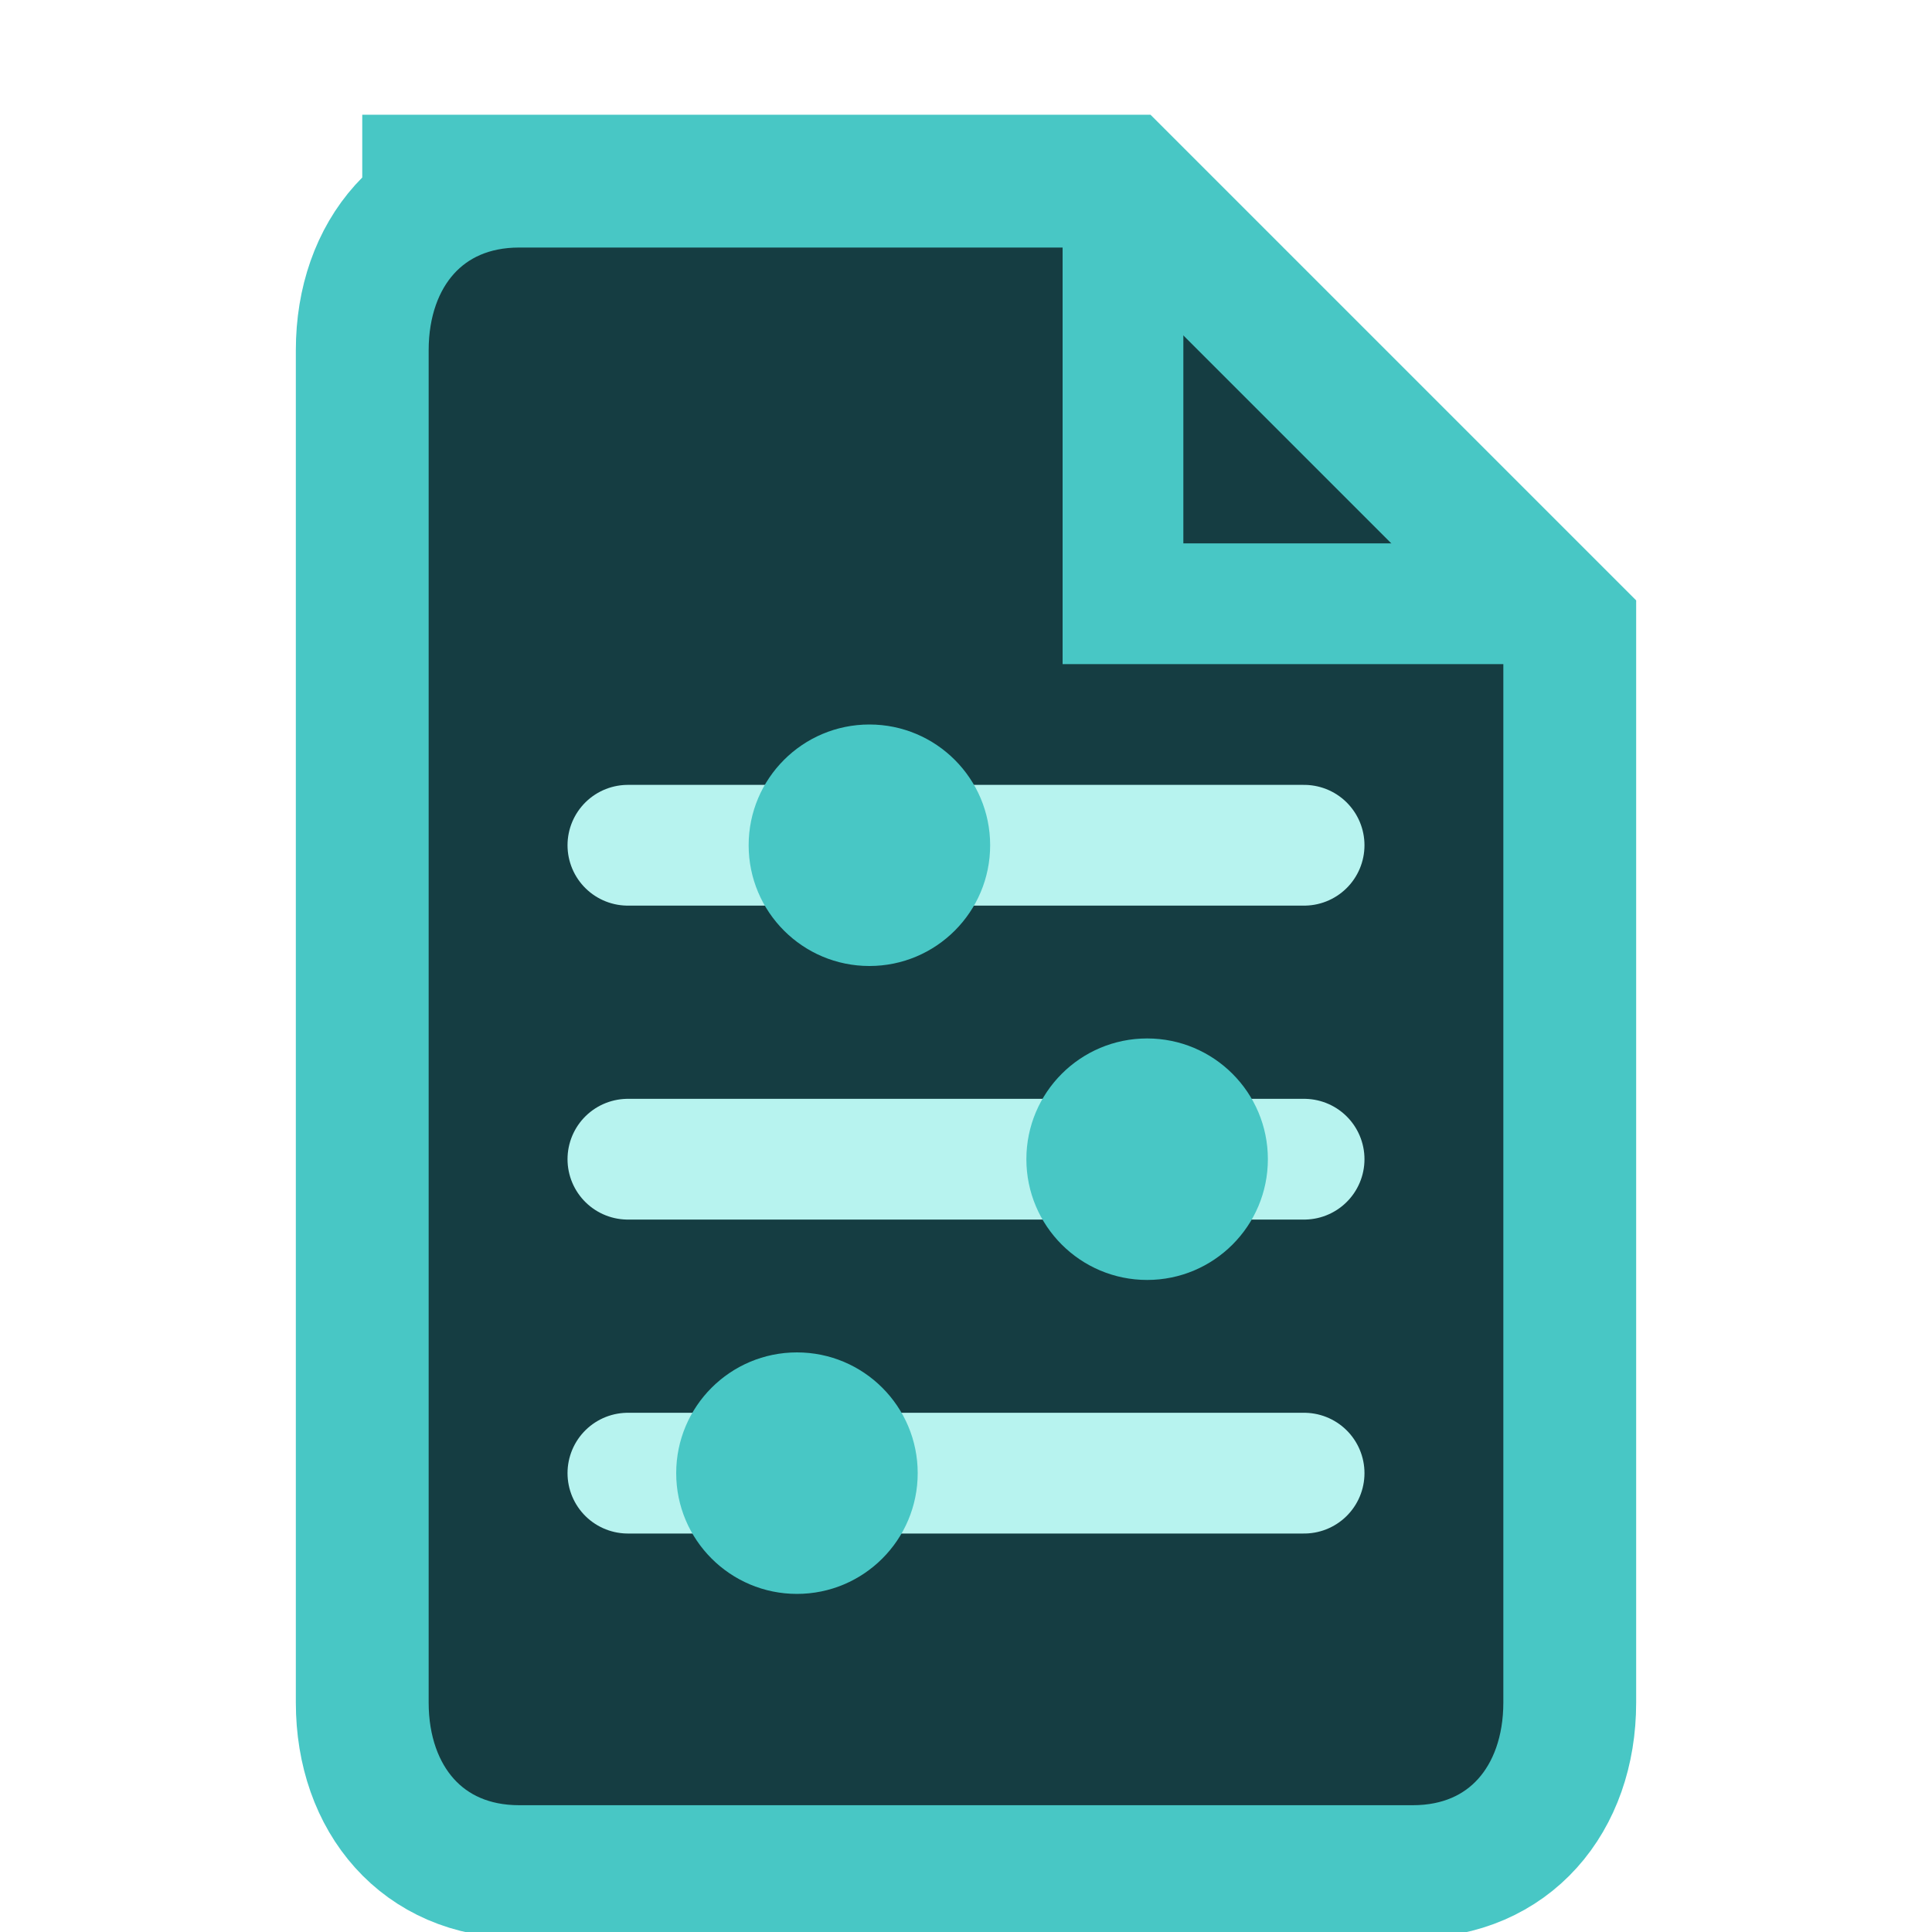
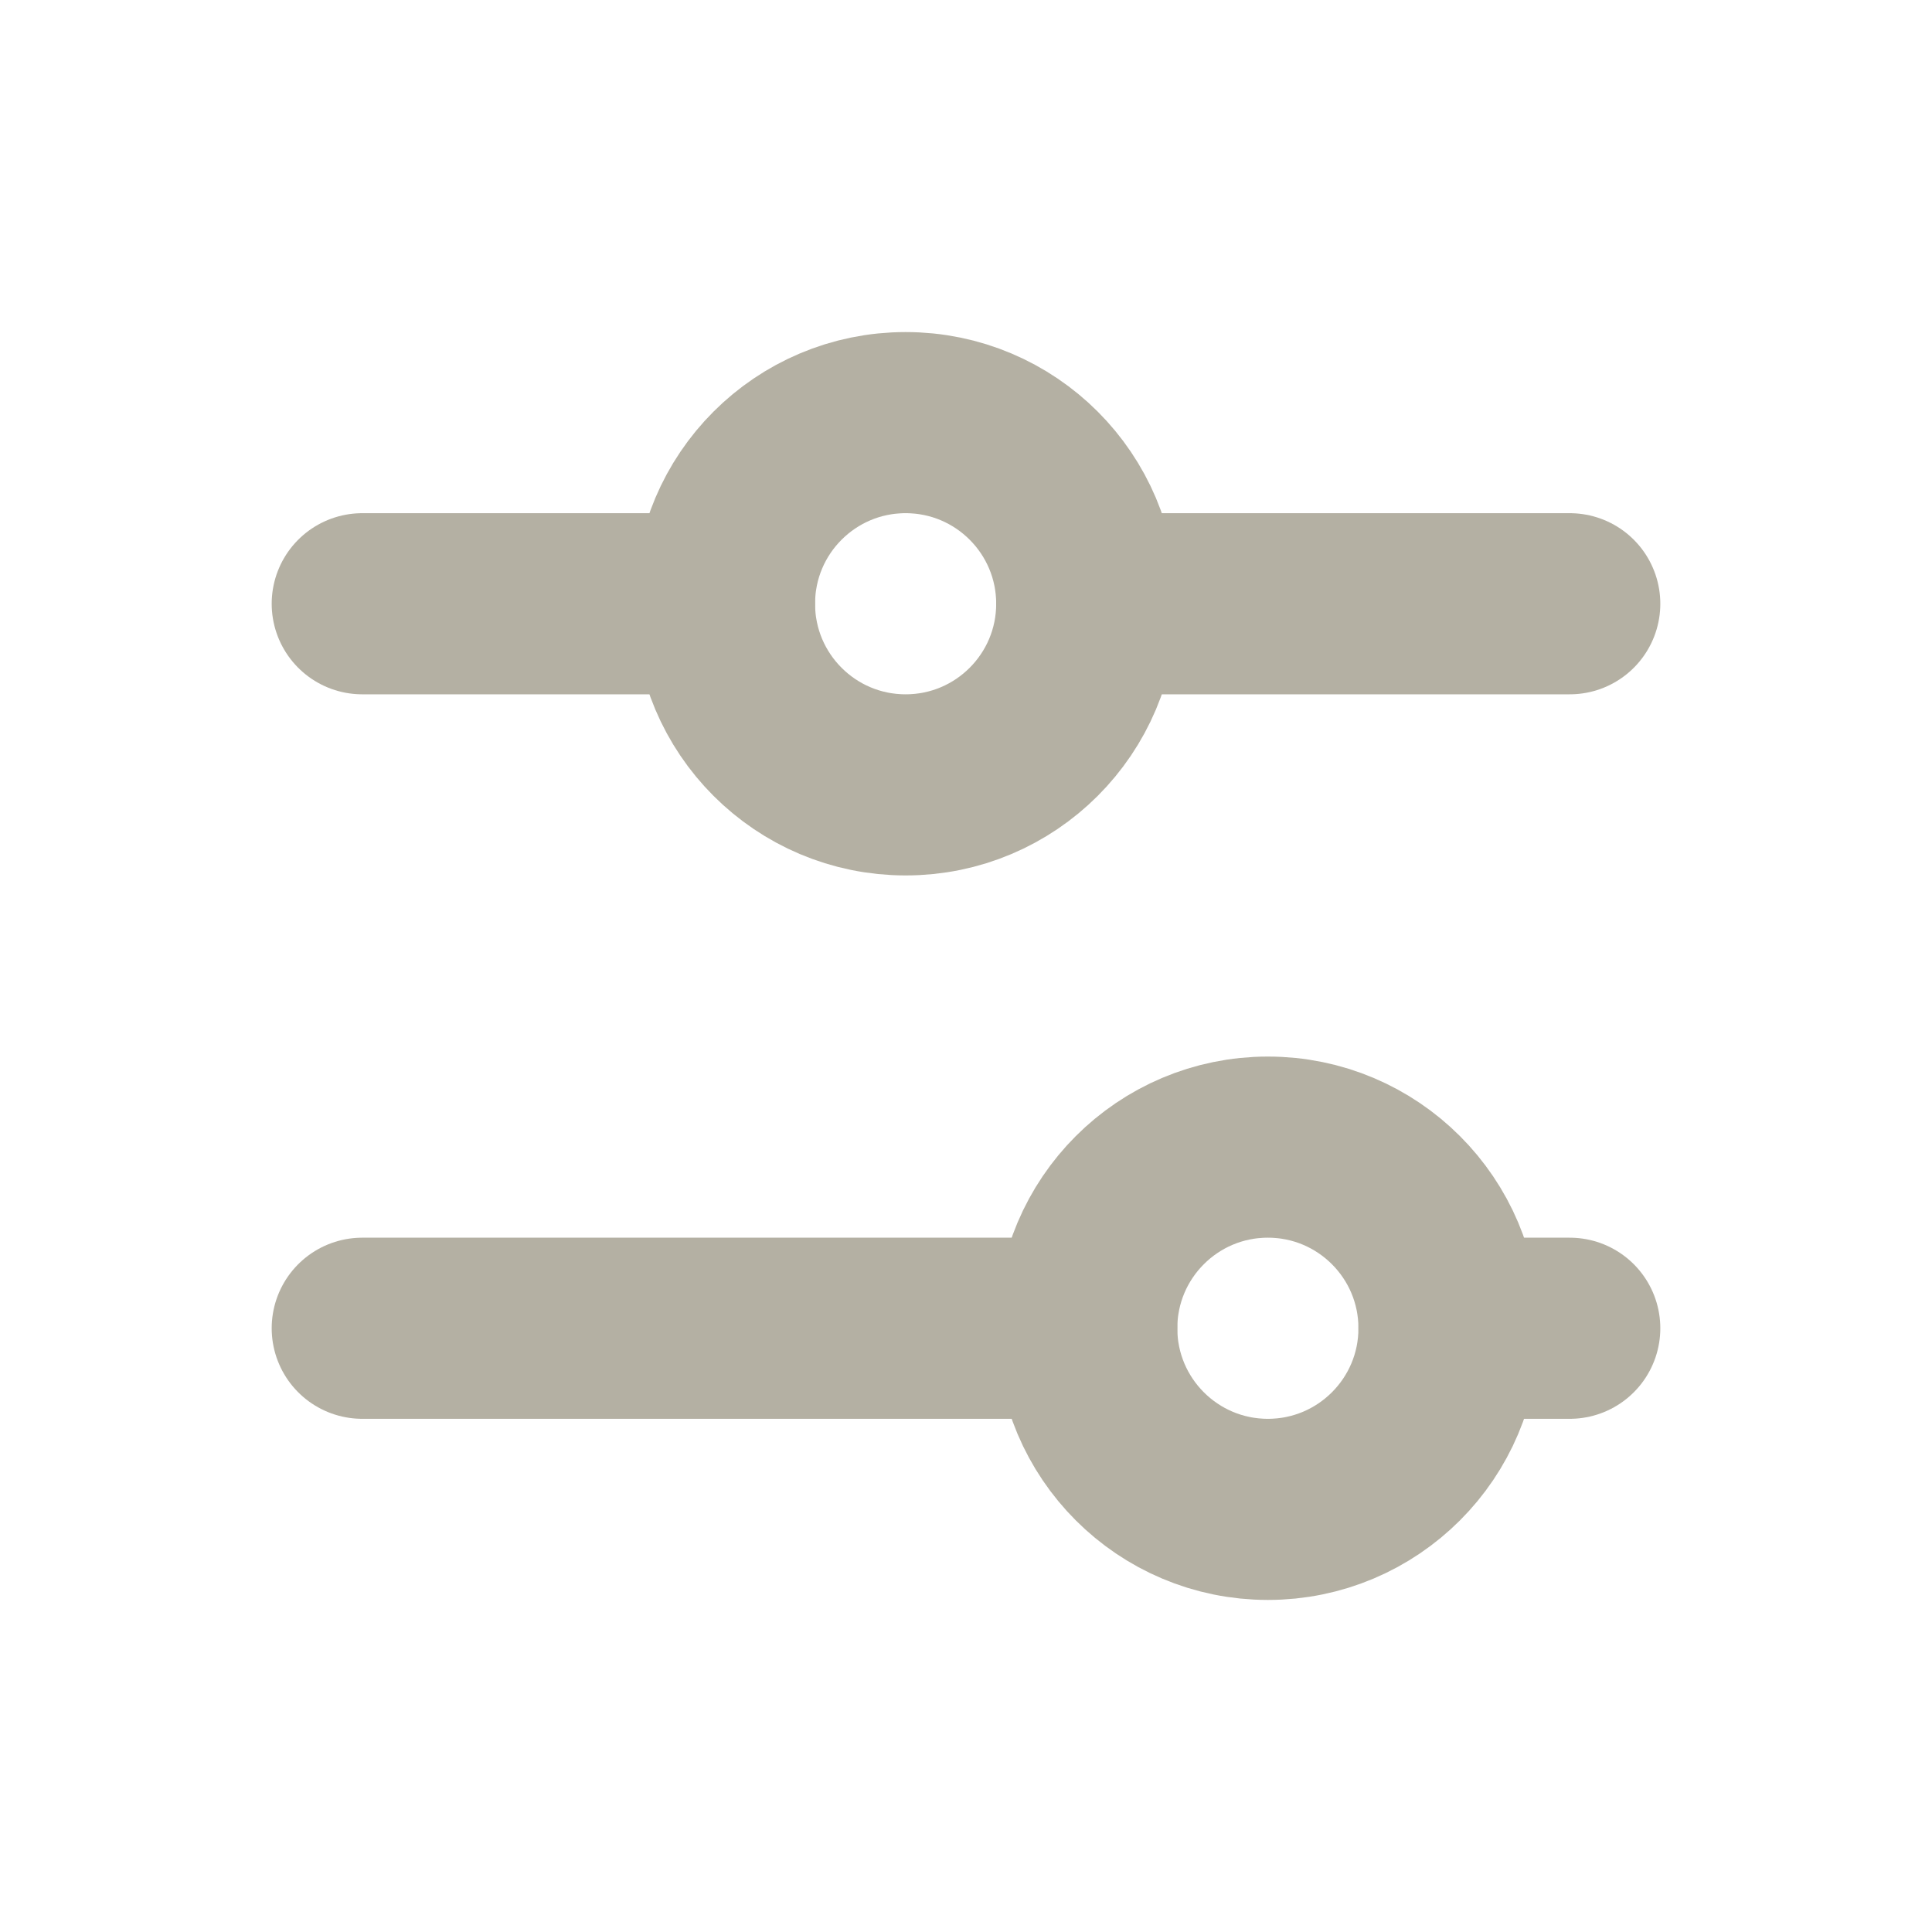
<svg xmlns="http://www.w3.org/2000/svg" width="16" height="16" viewBox="0 0 16 16">
-   <path d="M3 1.5h6.3L13 5.2v8.9c0 .8-.5 1.4-1.3 1.4H4.3c-.8 0-1.3-.6-1.3-1.4V2.9c0-.8.5-1.4 1.3-1.4Z" fill="#153D42" stroke="#48C7C5" stroke-width="1.1" />
-   <path d="M9.3 1.7V5h3.3" fill="none" stroke="#48C7C5" stroke-width="1" />
-   <path d="M5.2 7h5.6M5.2 9.6h5.6m-5.6 2.6h5.6" stroke="#B7F3EF" stroke-linecap="round" stroke-width="1" />
-   <circle cx="7.2" cy="7" r="1" fill="#48C7C5" />
-   <circle cx="9.5" cy="9.6" r="1" fill="#48C7C5" />
-   <circle cx="6.6" cy="12.2" r="1" fill="#48C7C5" />
+   <g fill="none" stroke="#B4B0A3" color="#B4B0A3" stroke-width="1.5" stroke-linecap="round" stroke-linejoin="round">
+     <path d="M3 5h3m3 0h4M3 11h6m3 0h1" />
+     <circle cx="7.5" cy="5" r="1.5" />
+     <circle cx="10.5" cy="11" r="1.5" />
+   </g>
</svg>
